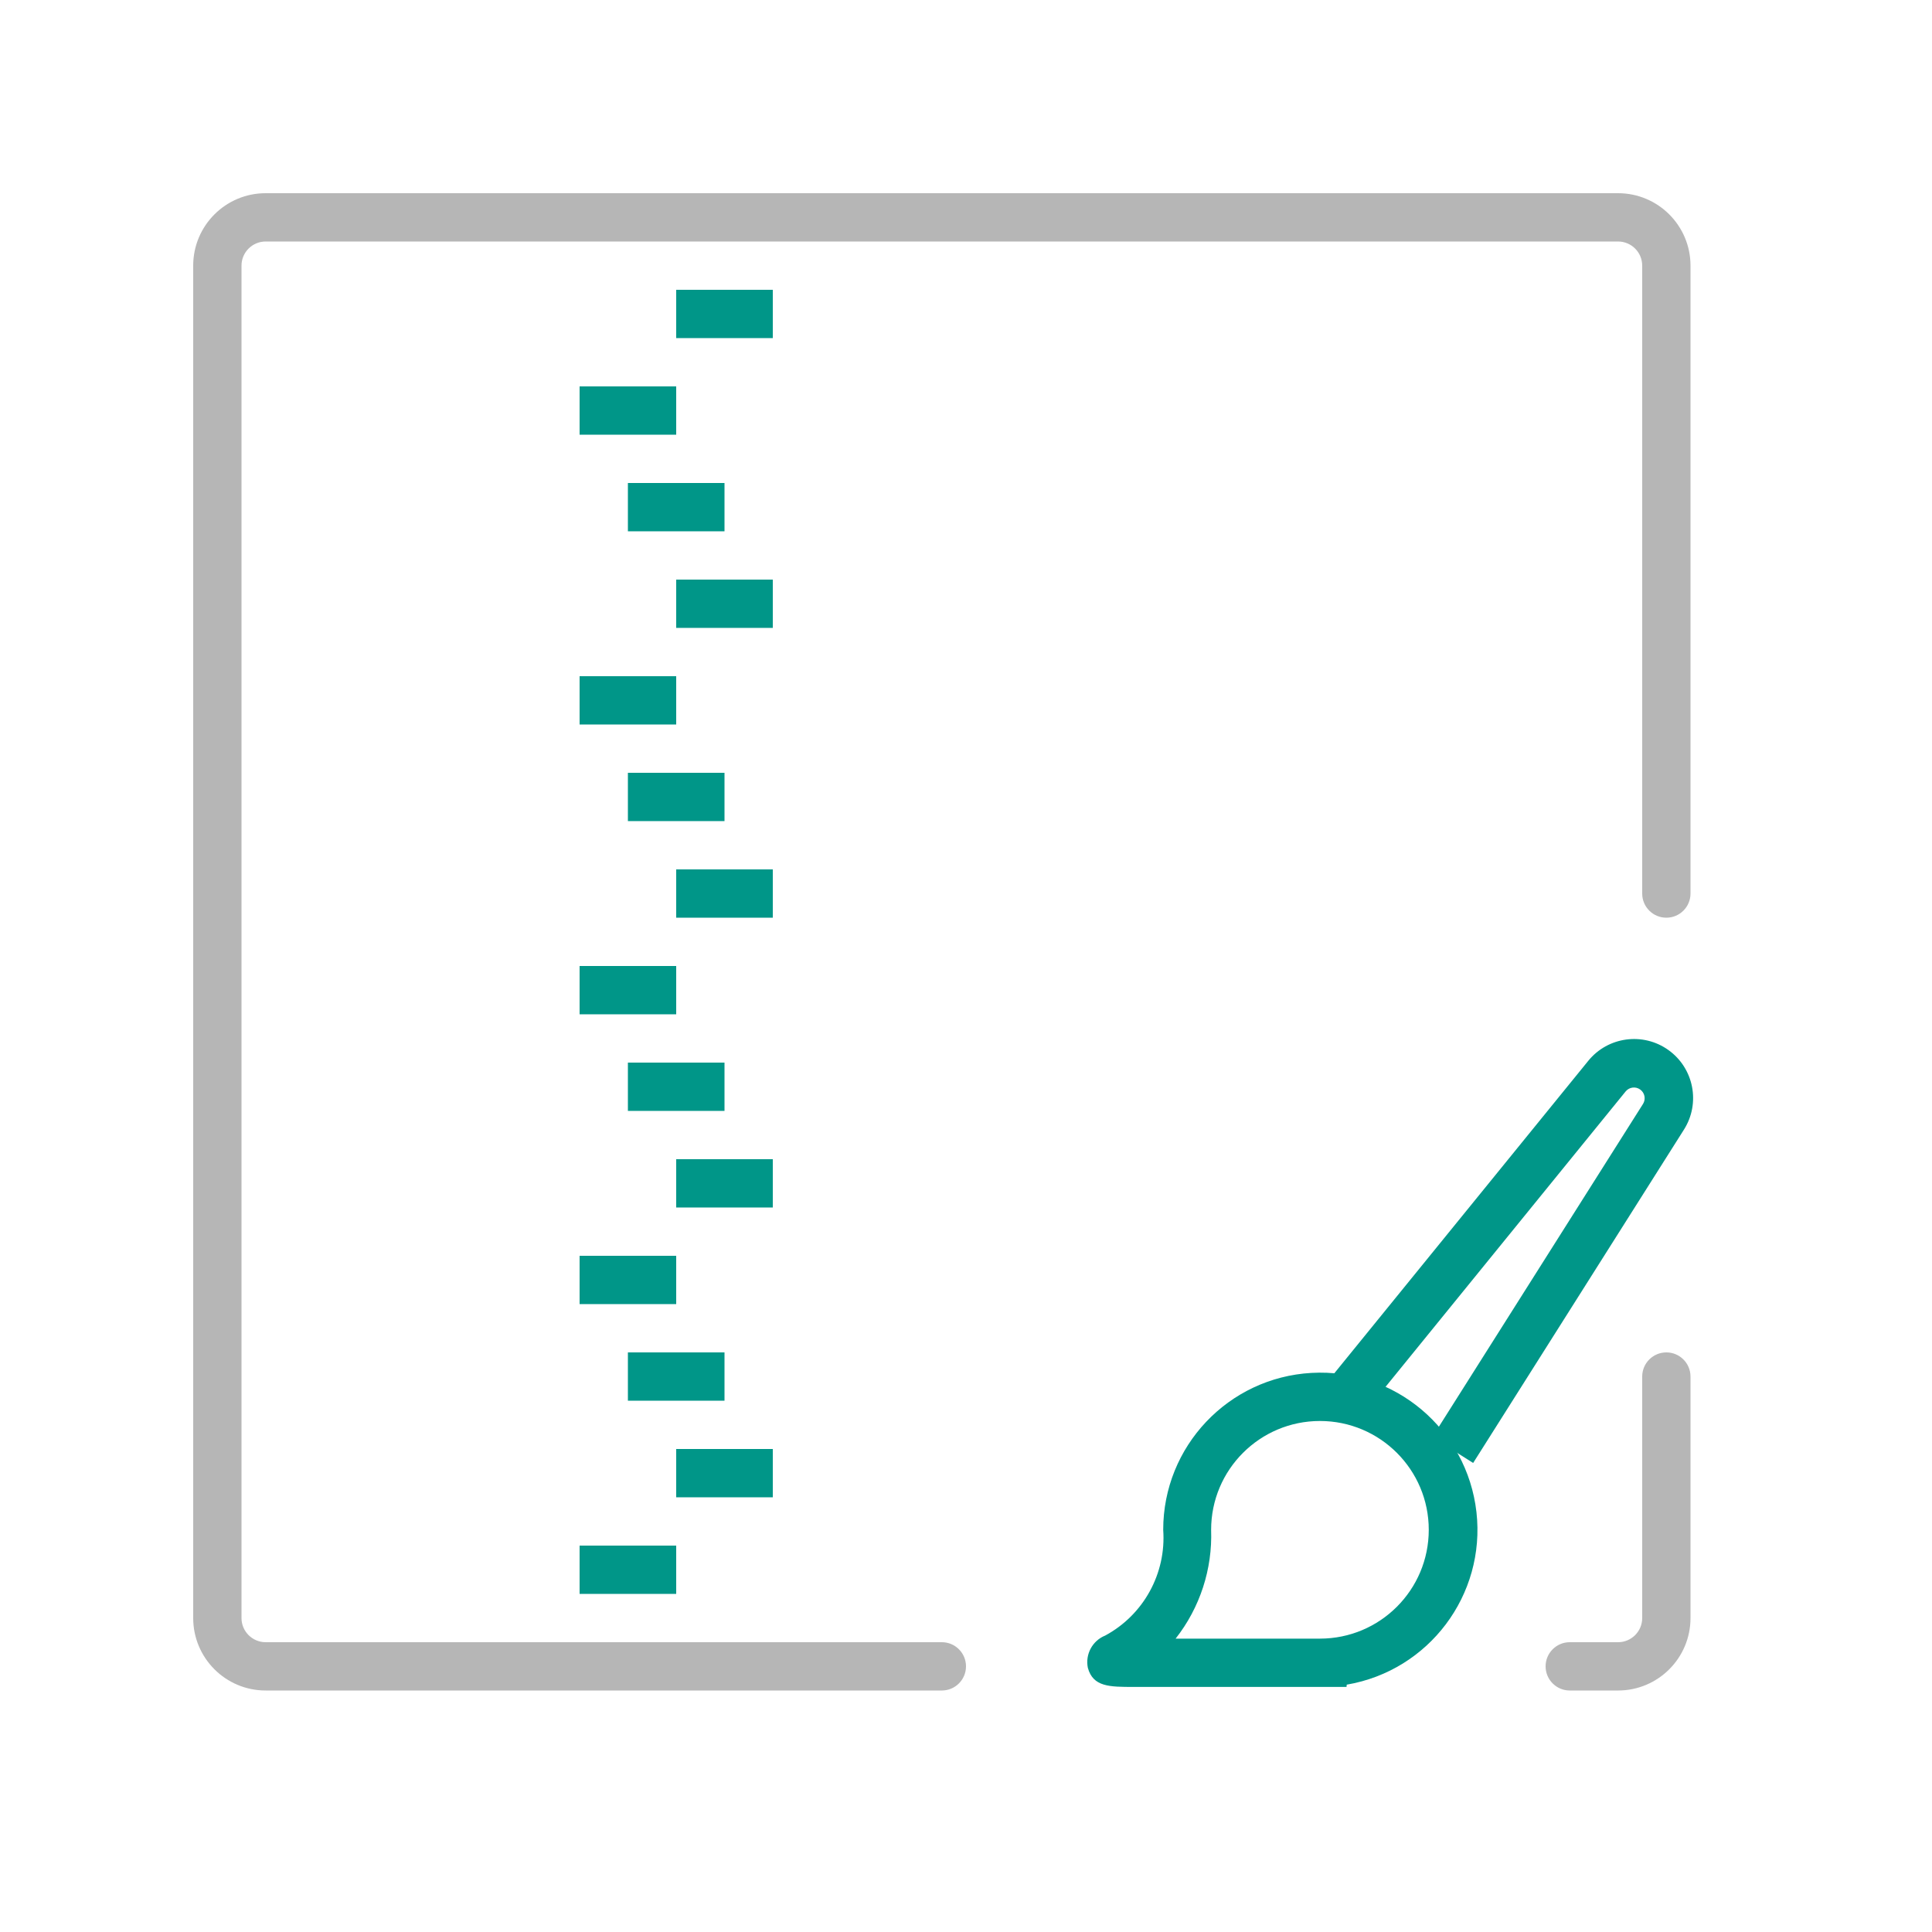
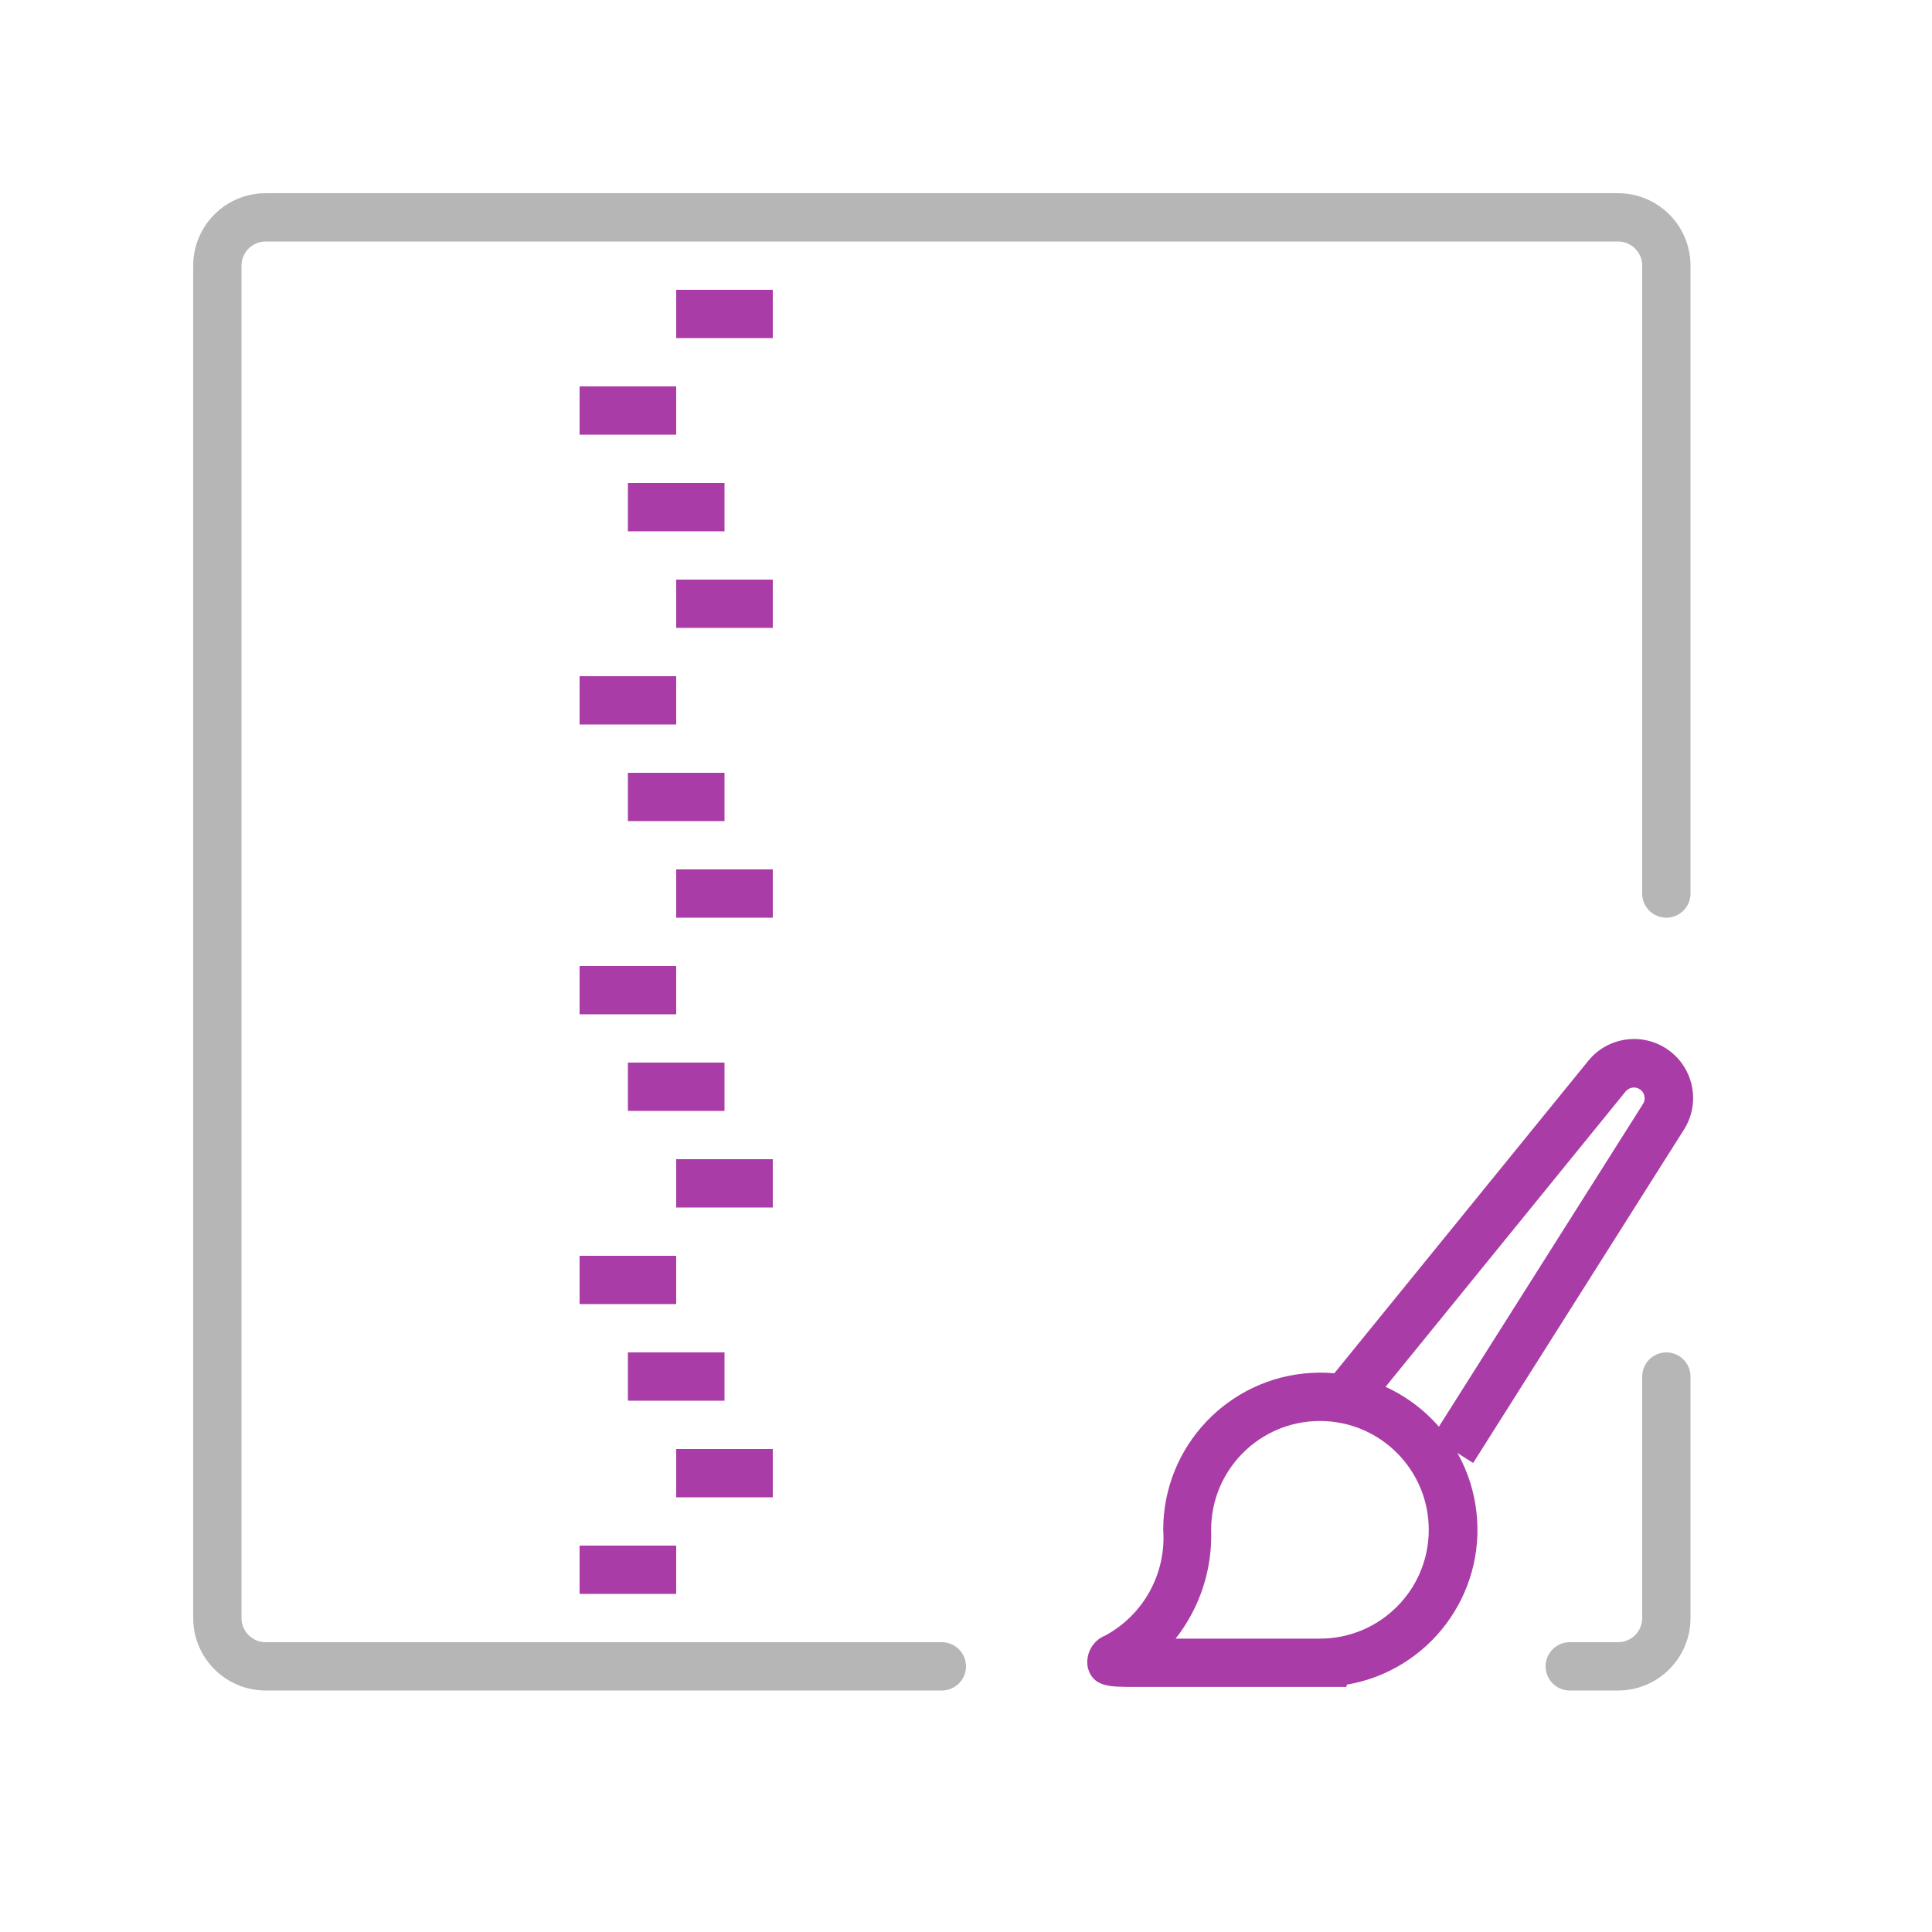
<svg xmlns="http://www.w3.org/2000/svg" width="40" height="40" viewBox="0 0 40 40">
-   <path d="M27.878,34.926h-4.4c-.509,0-.845,0-.955-.394a.593.593,0,0,1,.36-.67,2.3,2.3,0,0,0,1.2-2.189,3.253,3.253,0,1,1,3.8,3.206Zm-3.538-1h2.988a2.253,2.253,0,1,0-2.253-2.253A3.445,3.445,0,0,1,24.34,33.926Z" style="fill:#009688" />
-   <path d="M30.5,30.289l-.846-.535,4.364-6.9a.222.222,0,0,0-.36-.258l-5.4,6.644-.776-.631,5.4-6.644a1.222,1.222,0,0,1,1.982,1.423Z" style="fill:#009688" />
+   <path d="M27.878,34.926h-4.4c-.509,0-.845,0-.955-.394a.593.593,0,0,1,.36-.67,2.3,2.3,0,0,0,1.2-2.189,3.253,3.253,0,1,1,3.8,3.206Zm-3.538-1h2.988a2.253,2.253,0,1,0-2.253-2.253A3.445,3.445,0,0,1,24.34,33.926Z" style="fill:#a93ca6" />
+   <path d="M30.5,30.289l-.846-.535,4.364-6.9a.222.222,0,0,0-.36-.258l-5.4,6.644-.776-.631,5.4-6.644a1.222,1.222,0,0,1,1.982,1.423Z" style="fill:#a93ca6" />
  <path d="M33.5,35h-1a.5.5,0,0,1,0-1h1a.5.5,0,0,0,.5-.5v-5a.5.5,0,0,1,1,0v5A1.5,1.5,0,0,1,33.5,35Z" style="fill:#b6b6b6" />
  <path d="M19.5,35H5.5A1.5,1.5,0,0,1,4,33.5V5.5A1.5,1.5,0,0,1,5.5,4h28A1.5,1.5,0,0,1,35,5.5v13a.5.5,0,0,1-1,0V5.5a.5.5,0,0,0-.5-.5H5.5a.5.5,0,0,0-.5.5v28a.5.5,0,0,0,.5.5h14a.5.5,0,0,1,0,1Z" style="fill:#b6b6b6" />
-   <rect x="14" y="6" width="2" height="1" style="fill:#009688" />
-   <rect x="12" y="8" width="2" height="1" style="fill:#009688" />
-   <rect x="14" y="12" width="2" height="1" style="fill:#009688" />
-   <rect x="12" y="14" width="2" height="1" style="fill:#009688" />
-   <rect x="13" y="10" width="2" height="1" style="fill:#009688" />
-   <rect x="14" y="18" width="2" height="1" style="fill:#009688" />
-   <rect x="12" y="20" width="2" height="1" style="fill:#009688" />
-   <rect x="13" y="16" width="2" height="1" style="fill:#009688" />
-   <rect x="14" y="24" width="2" height="1" style="fill:#009688" />
-   <rect x="12" y="26" width="2" height="1" style="fill:#009688" />
-   <rect x="13" y="22" width="2" height="1" style="fill:#009688" />
-   <rect x="14" y="30" width="2" height="1" style="fill:#009688" />
-   <rect x="12" y="32" width="2" height="1" style="fill:#009688" />
-   <rect x="13" y="28" width="2" height="1" style="fill:#009688" />
+   <rect x="14" y="6" width="2" height="1" style="fill:#a93ca6" />
+   <rect x="12" y="8" width="2" height="1" style="fill:#a93ca6" />
+   <rect x="14" y="12" width="2" height="1" style="fill:#a93ca6" />
+   <rect x="12" y="14" width="2" height="1" style="fill:#a93ca6" />
+   <rect x="13" y="10" width="2" height="1" style="fill:#a93ca6" />
+   <rect x="14" y="18" width="2" height="1" style="fill:#a93ca6" />
+   <rect x="12" y="20" width="2" height="1" style="fill:#a93ca6" />
+   <rect x="13" y="16" width="2" height="1" style="fill:#a93ca6" />
+   <rect x="14" y="24" width="2" height="1" style="fill:#a93ca6" />
+   <rect x="12" y="26" width="2" height="1" style="fill:#a93ca6" />
+   <rect x="13" y="22" width="2" height="1" style="fill:#a93ca6" />
+   <rect x="14" y="30" width="2" height="1" style="fill:#a93ca6" />
+   <rect x="12" y="32" width="2" height="1" style="fill:#a93ca6" />
+   <rect x="13" y="28" width="2" height="1" style="fill:#a93ca6" />
</svg>
